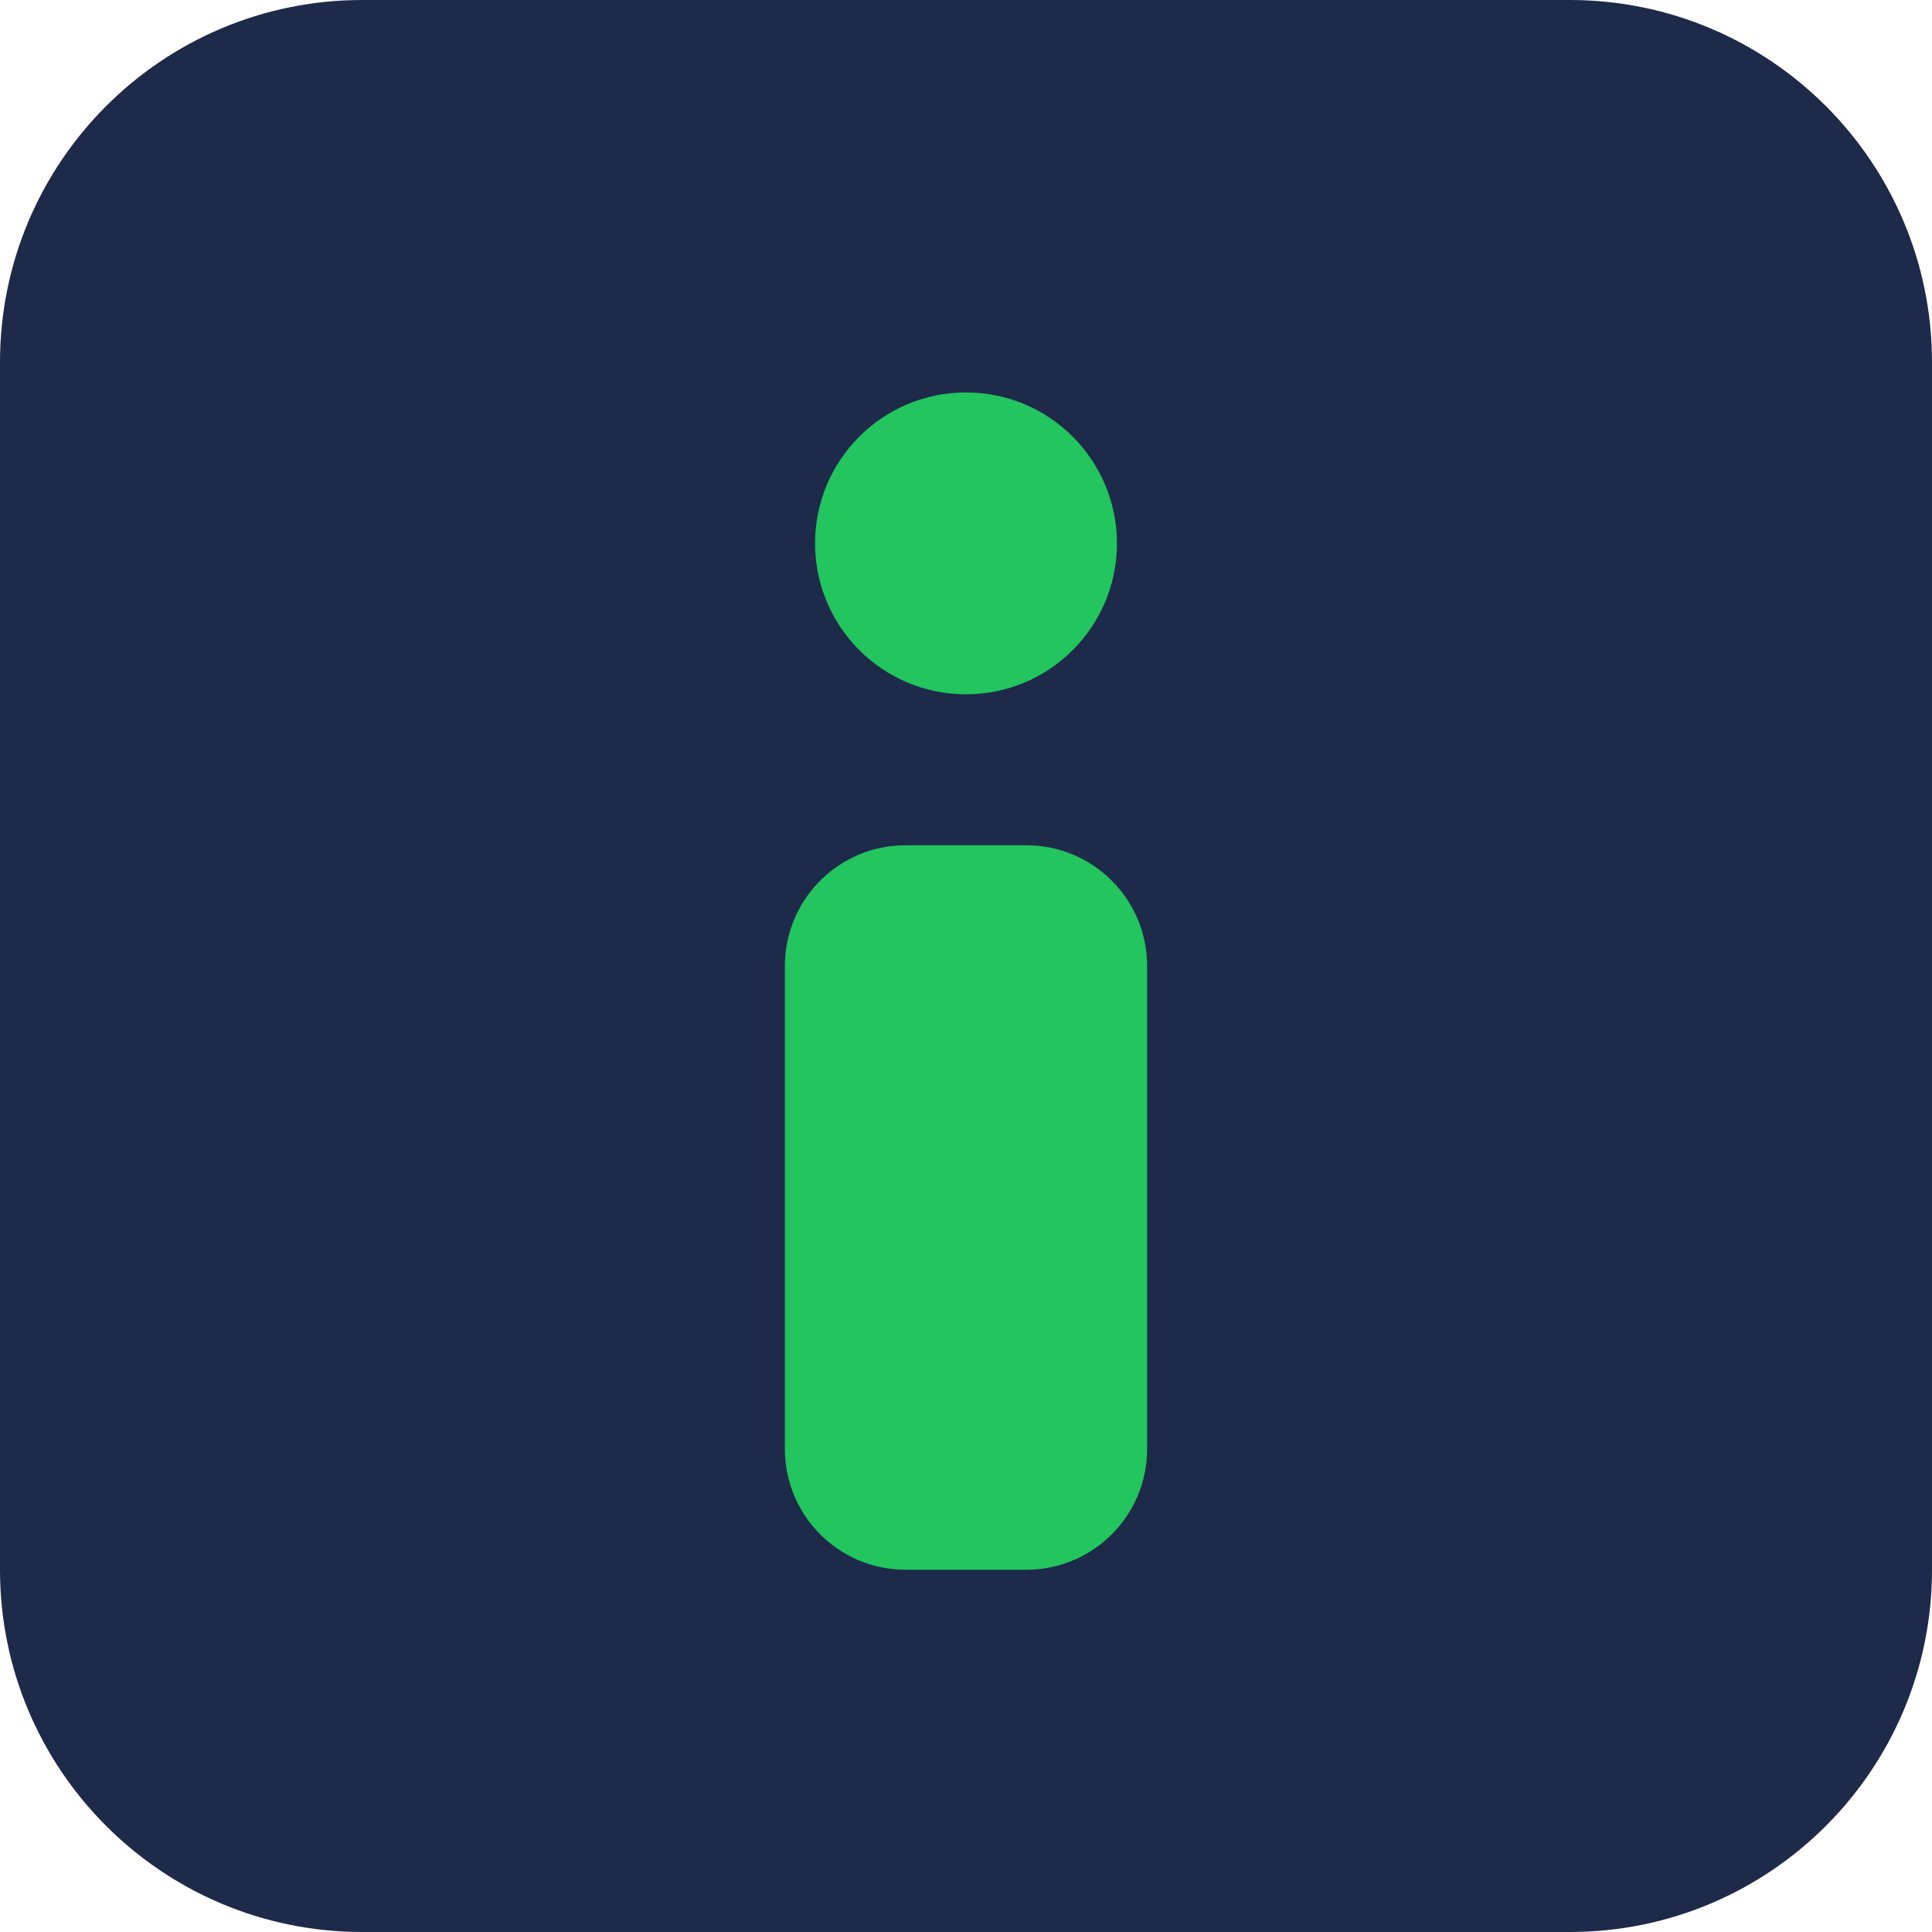
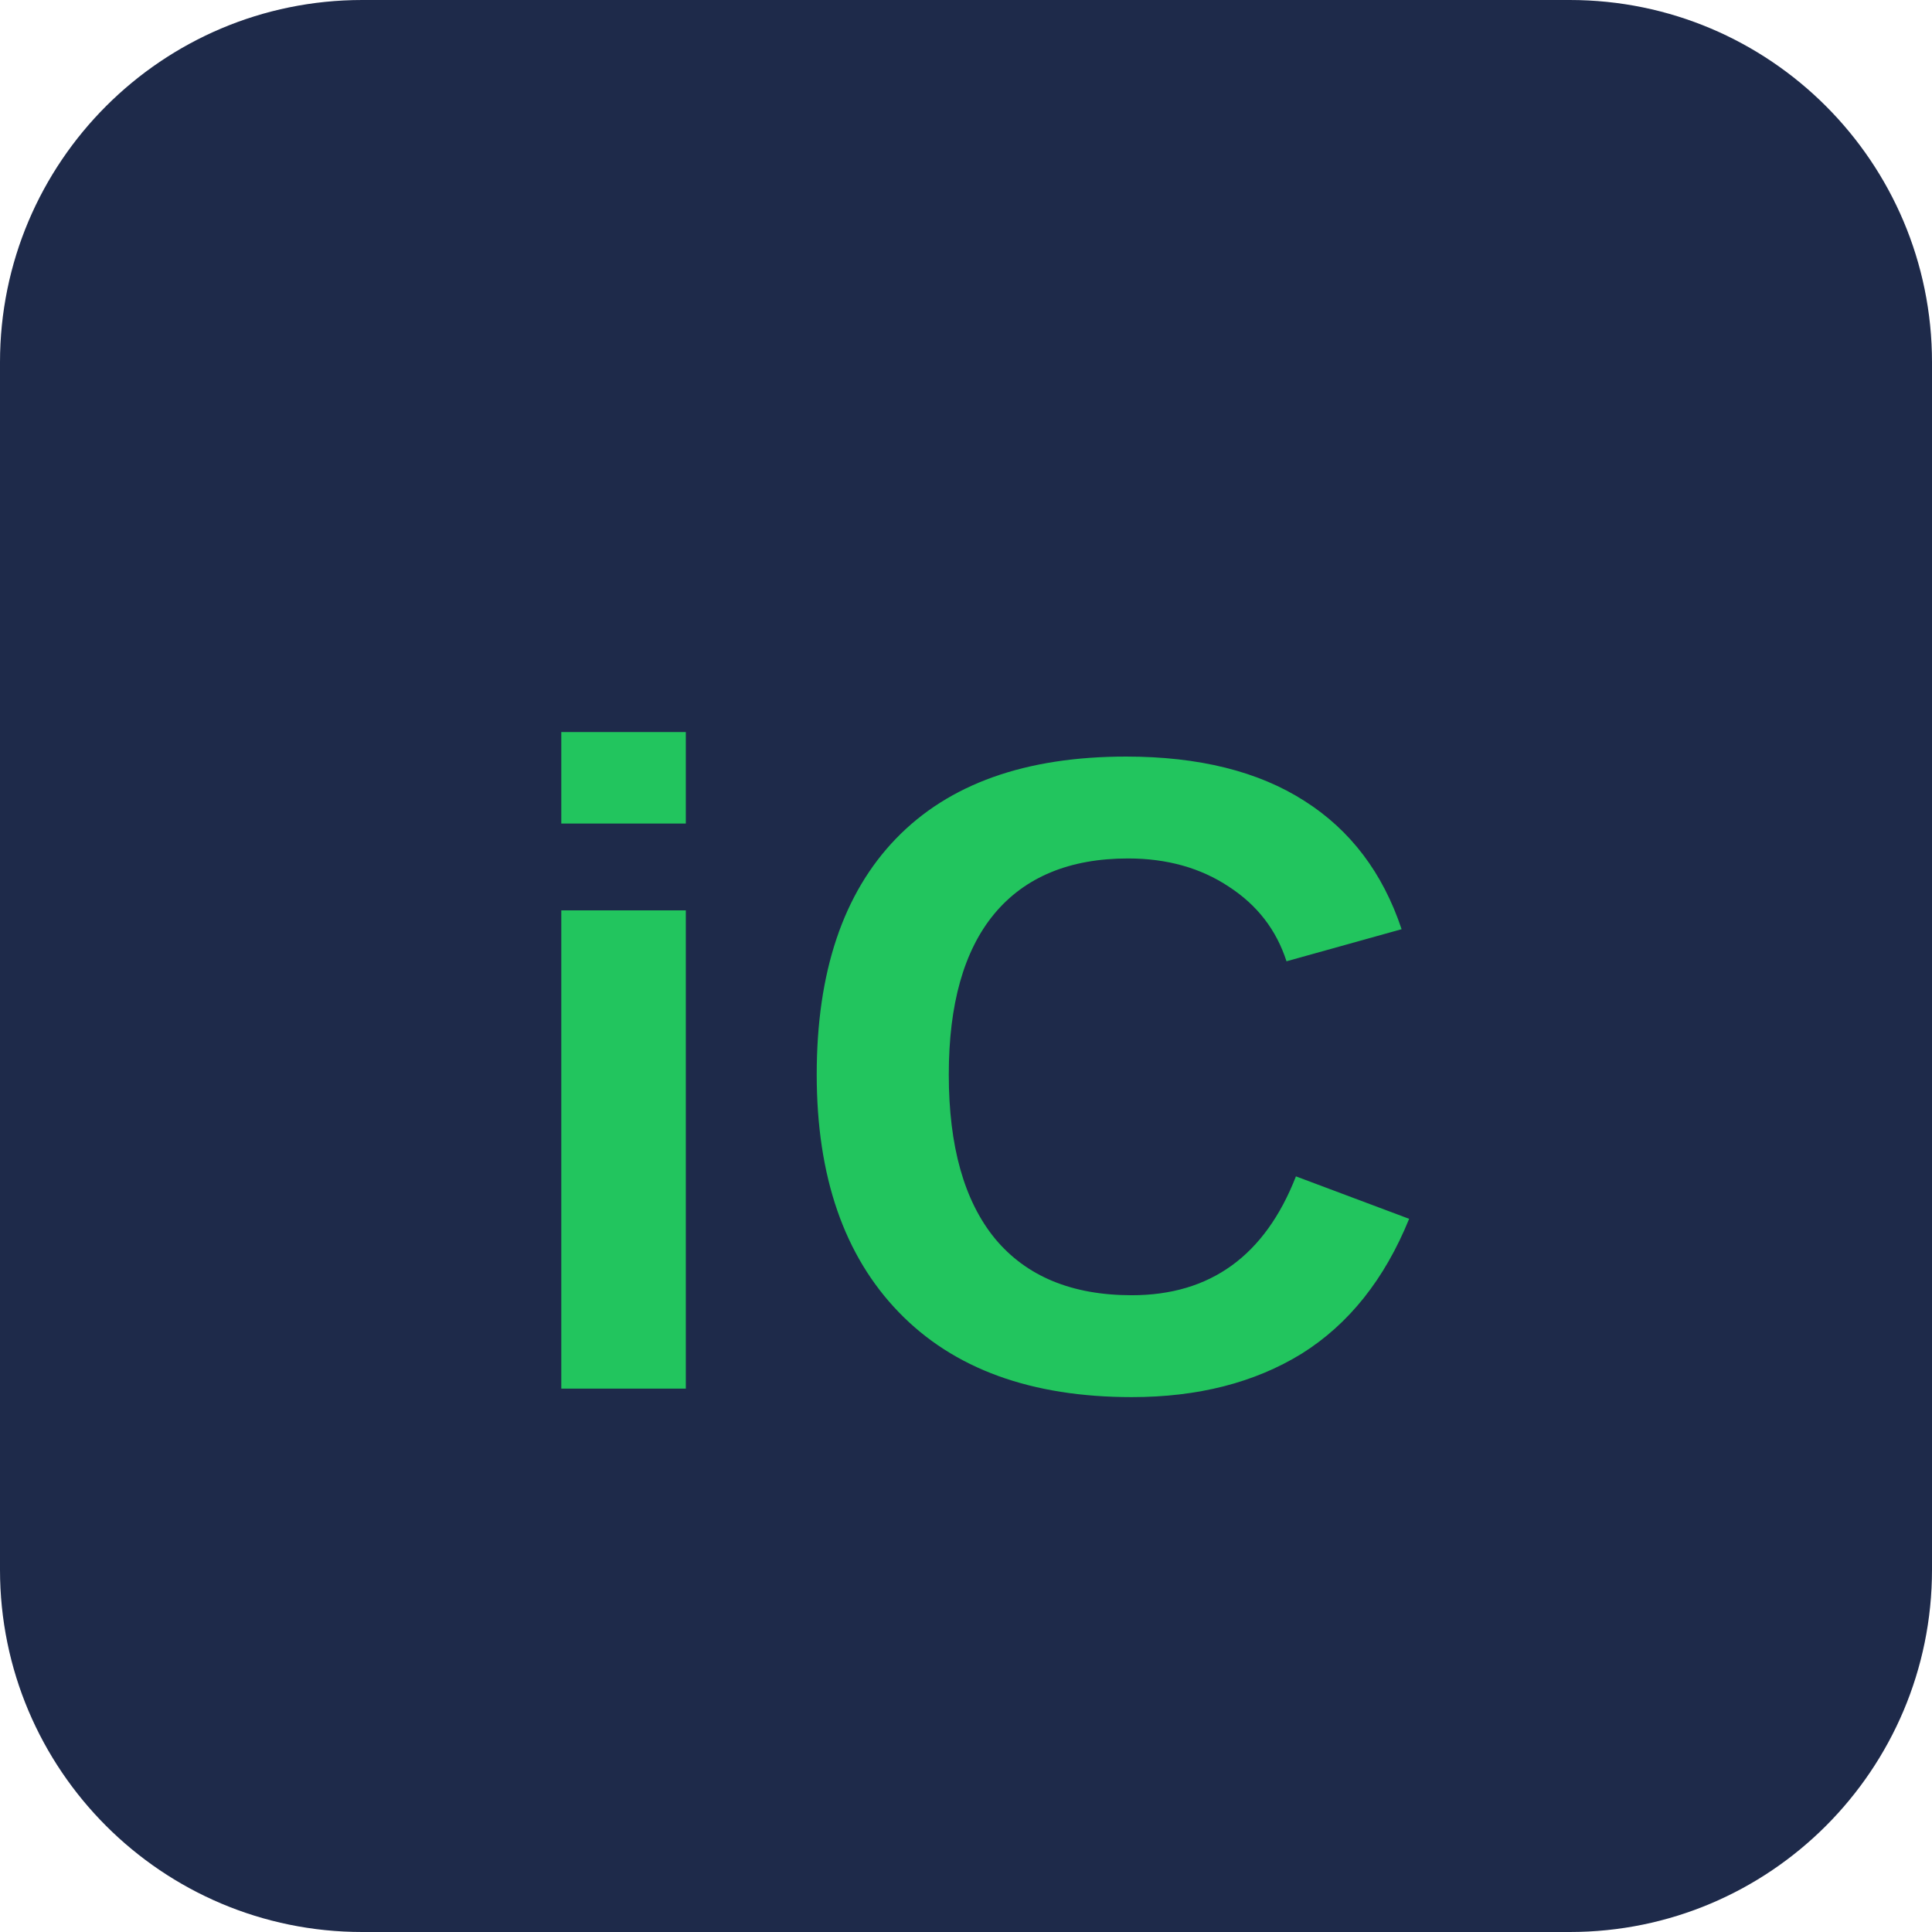
<svg xmlns="http://www.w3.org/2000/svg" viewBox="0 0 32 32">
  <rect width="32" height="32" rx="6" fill="#1e2a4a" />
-   <circle cx="16" cy="9" r="2.5" fill="#22c55e" />
-   <rect x="13" y="14" width="6" height="12" rx="2" fill="#22c55e" />
+   <text x="16" y="23" font-family="Arial, sans-serif" font-weight="bold" font-size="15" fill="#22c55e" text-anchor="middle" letter-spacing="0.5">iC</text>
</svg>
